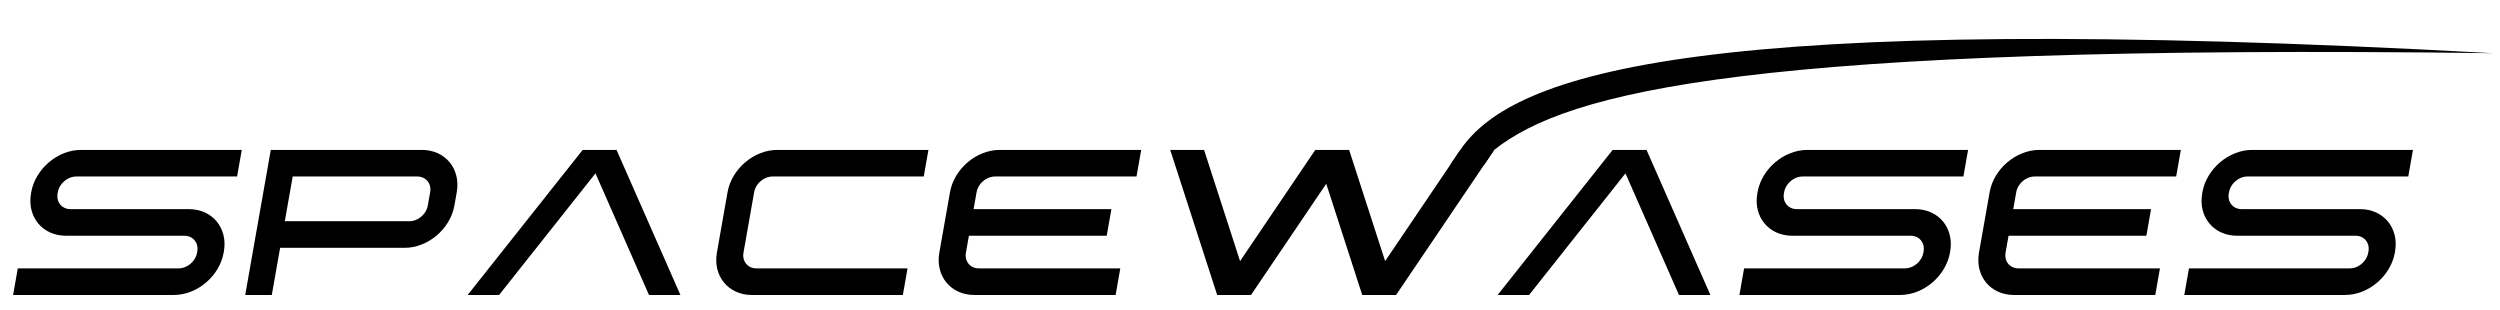
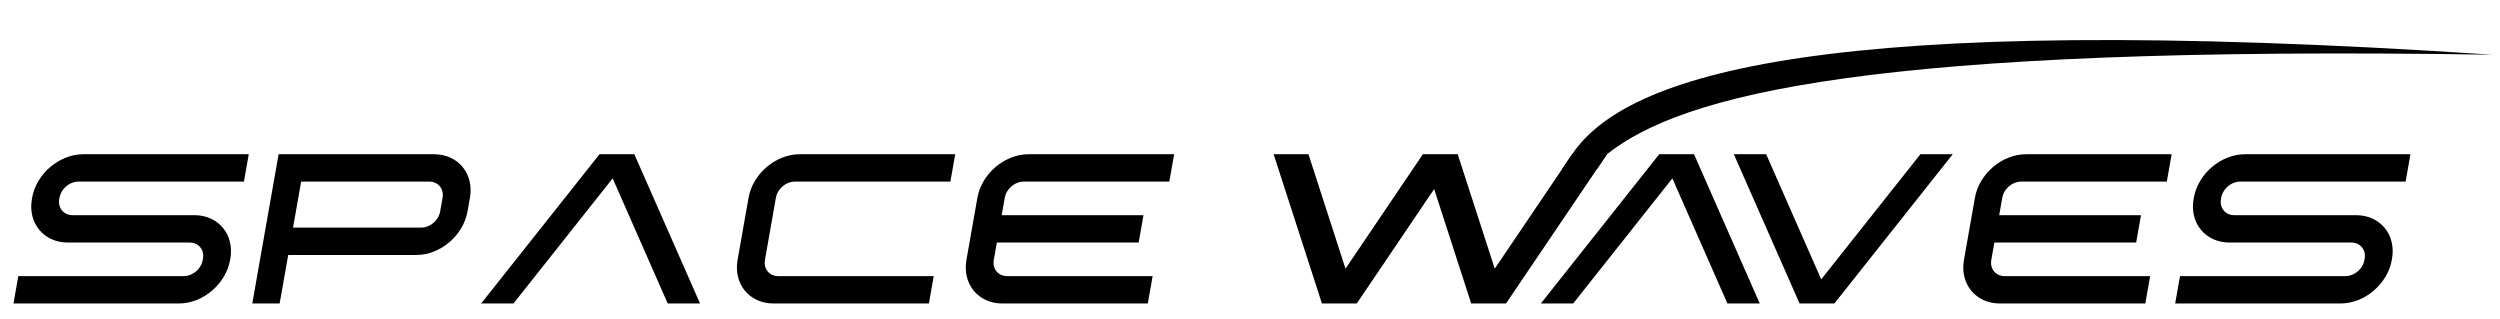
- <svg xmlns="http://www.w3.org/2000/svg" viewBox="0 0 1034 128" role="img" aria-label="SpaceWases">
+ <svg xmlns="http://www.w3.org/2000/svg" viewBox="0 0 1005 128" role="img" aria-label="Space Waves">
  <g transform="translate(16,62) skewX(-10)">
    <path transform="translate(0,0)" d="M84,5.5H17.5A12,12 0 0 0 5.5,17.5V18A12,12 0 0 0 17.5,30H66.5A12,12 0 0 1 78.5,42V42.5A12,12 0 0 1 66.5,54.5H0" fill="none" stroke="#000000" stroke-width="11" stroke-linejoin="miter" />
    <path transform="translate(96,0)" d="M5.5,60V5.5H62.5A12,12 0 0 1 74.5,17.5V23A12,12 0 0 1 62.5,35H5.5" fill="none" stroke="#000000" stroke-width="11" stroke-linejoin="miter" />
    <path transform="translate(188,0)" d="M0,60L37,0H51L88,60H75L44,9.7L13,60Z" fill="#000000" />
    <path transform="translate(288,0)" d="M80,5.5H17.5A12,12 0 0 0 5.5,17.5V42.5A12,12 0 0 0 17.5,54.5H80" fill="none" stroke="#000000" stroke-width="11" stroke-linejoin="miter" />
    <path transform="translate(380,0)" d="M76,5.5H17.5A12,12 0 0 0 5.5,17.5V42.5A12,12 0 0 0 17.5,54.5H76M5.5,30H68" fill="none" stroke="#000000" stroke-width="11" stroke-linejoin="miter" />
-     <path transform="translate(468,0)" d="M0,0H14L37,46L60,0H74L97,46L120,0H134L104,60H90L67,14L44,60H30Z" fill="#000000" />
+     <path transform="translate(496,0)" d="M0,0H14L37,46L60,0H74L97,46L120,0H134L104,60H90L67,14L44,60H30Z" fill="#000000" />
    <path transform="translate(614,0)" d="M0,60L37,0H51L88,60H75L44,9.7L13,60Z" fill="#000000" />
-     <path transform="translate(714,0)" d="M84,5.5H17.5A12,12 0 0 0 5.5,17.5V18A12,12 0 0 0 17.5,30H66.5A12,12 0 0 1 78.5,42V42.5A12,12 0 0 1 66.5,54.5H0" fill="none" stroke="#000000" stroke-width="11" stroke-linejoin="miter" />
-     <path transform="translate(810,0)" d="M76,5.5H17.5A12,12 0 0 0 5.5,17.5V42.5A12,12 0 0 0 17.5,54.5H76M5.5,30H68" fill="none" stroke="#000000" stroke-width="11" stroke-linejoin="miter" />
-     <path transform="translate(898,0)" d="M84,5.5H17.5A12,12 0 0 0 5.5,17.5V18A12,12 0 0 0 17.5,30H66.5A12,12 0 0 1 78.5,42V42.5A12,12 0 0 1 66.5,54.5H0" fill="none" stroke="#000000" stroke-width="11" stroke-linejoin="miter" />
-     <path d="M585,6L588,0C604,-32 678,-58 1008,-40C700,-44 628,-24 602,0L599,6Z" fill="#000000" />
+     <path transform="translate(681,0)" d="M0,0H13L44,50.3L75,0H88L51,60H37Z" fill="#000000" />
+     <path transform="translate(781,0)" d="M76,5.5H17.5A12,12 0 0 0 5.5,17.5V42.5A12,12 0 0 0 17.5,54.5H76M5.5,30H68" fill="none" stroke="#000000" stroke-width="11" stroke-linejoin="miter" />
+     <path transform="translate(869,0)" d="M84,5.5H17.5A12,12 0 0 0 5.5,17.5V18A12,12 0 0 0 17.5,30H66.5A12,12 0 0 1 78.5,42V42.5A12,12 0 0 1 66.5,54.5H0" fill="none" stroke="#000000" stroke-width="11" stroke-linejoin="miter" />
+     <path d="M613,6L616,0C632,-32 706,-58 979,-40C728,-44 656,-24 630,0L627,6Z" fill="#000000" />
  </g>
</svg>
